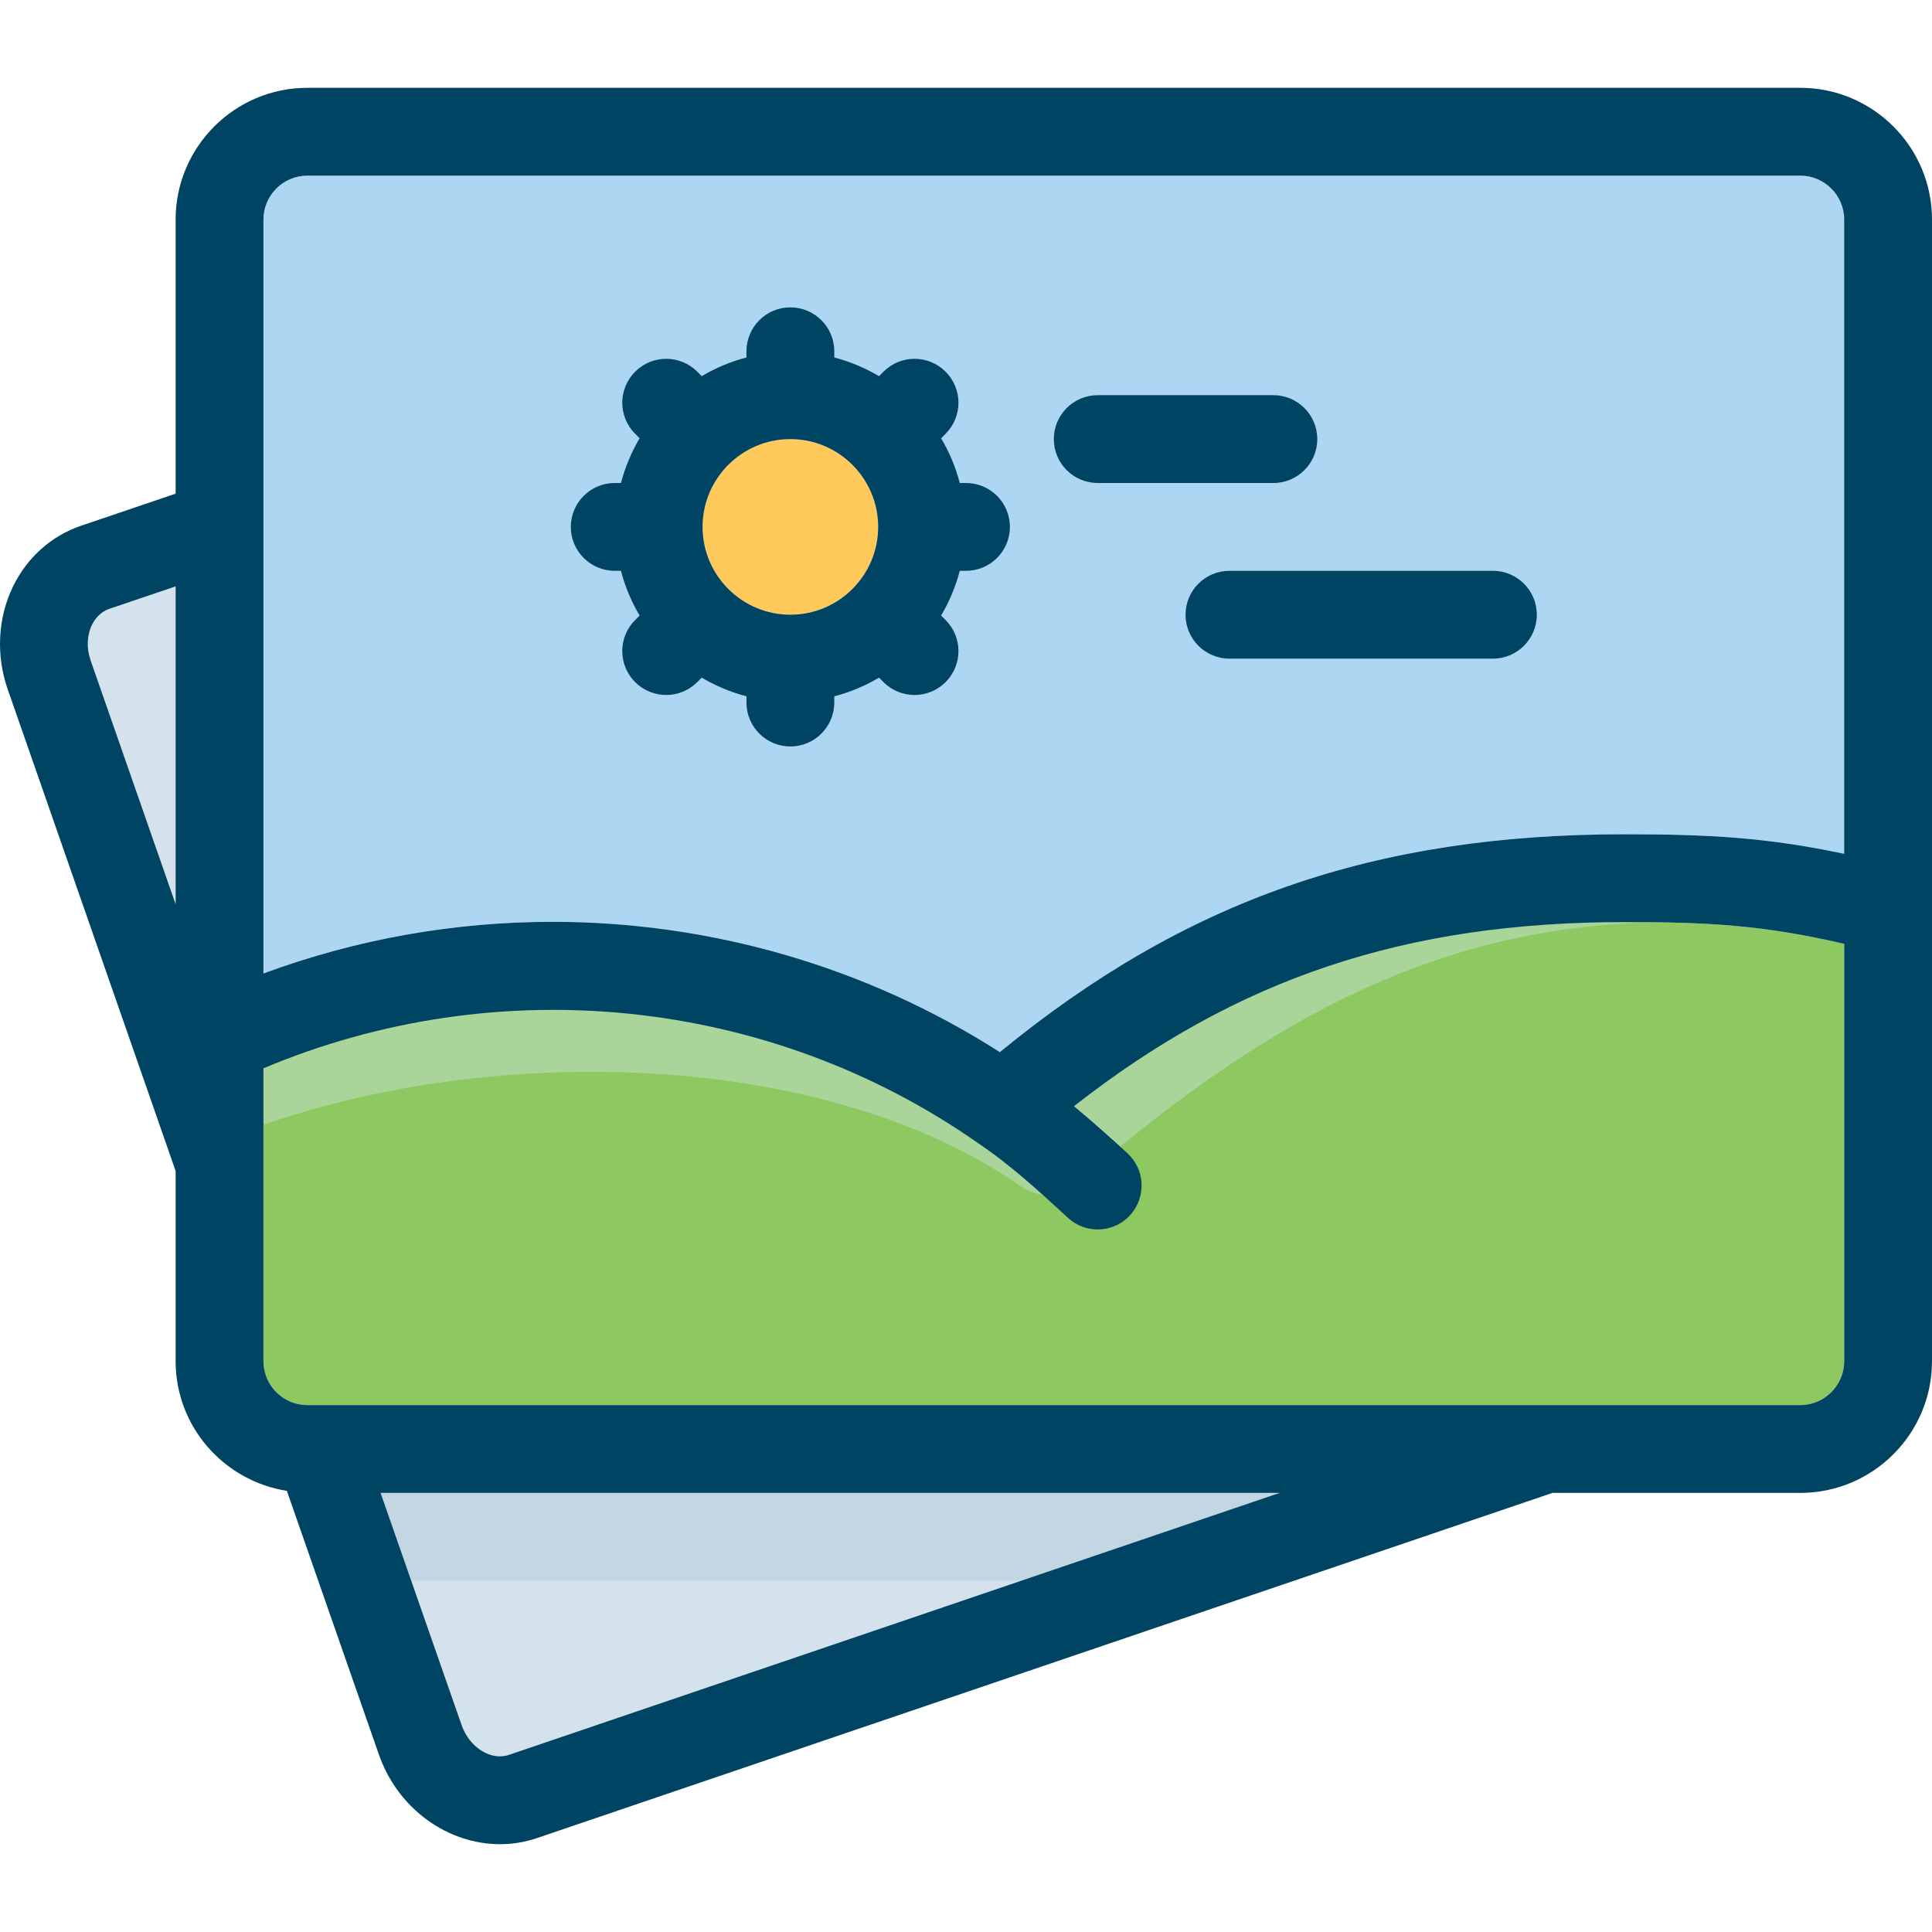
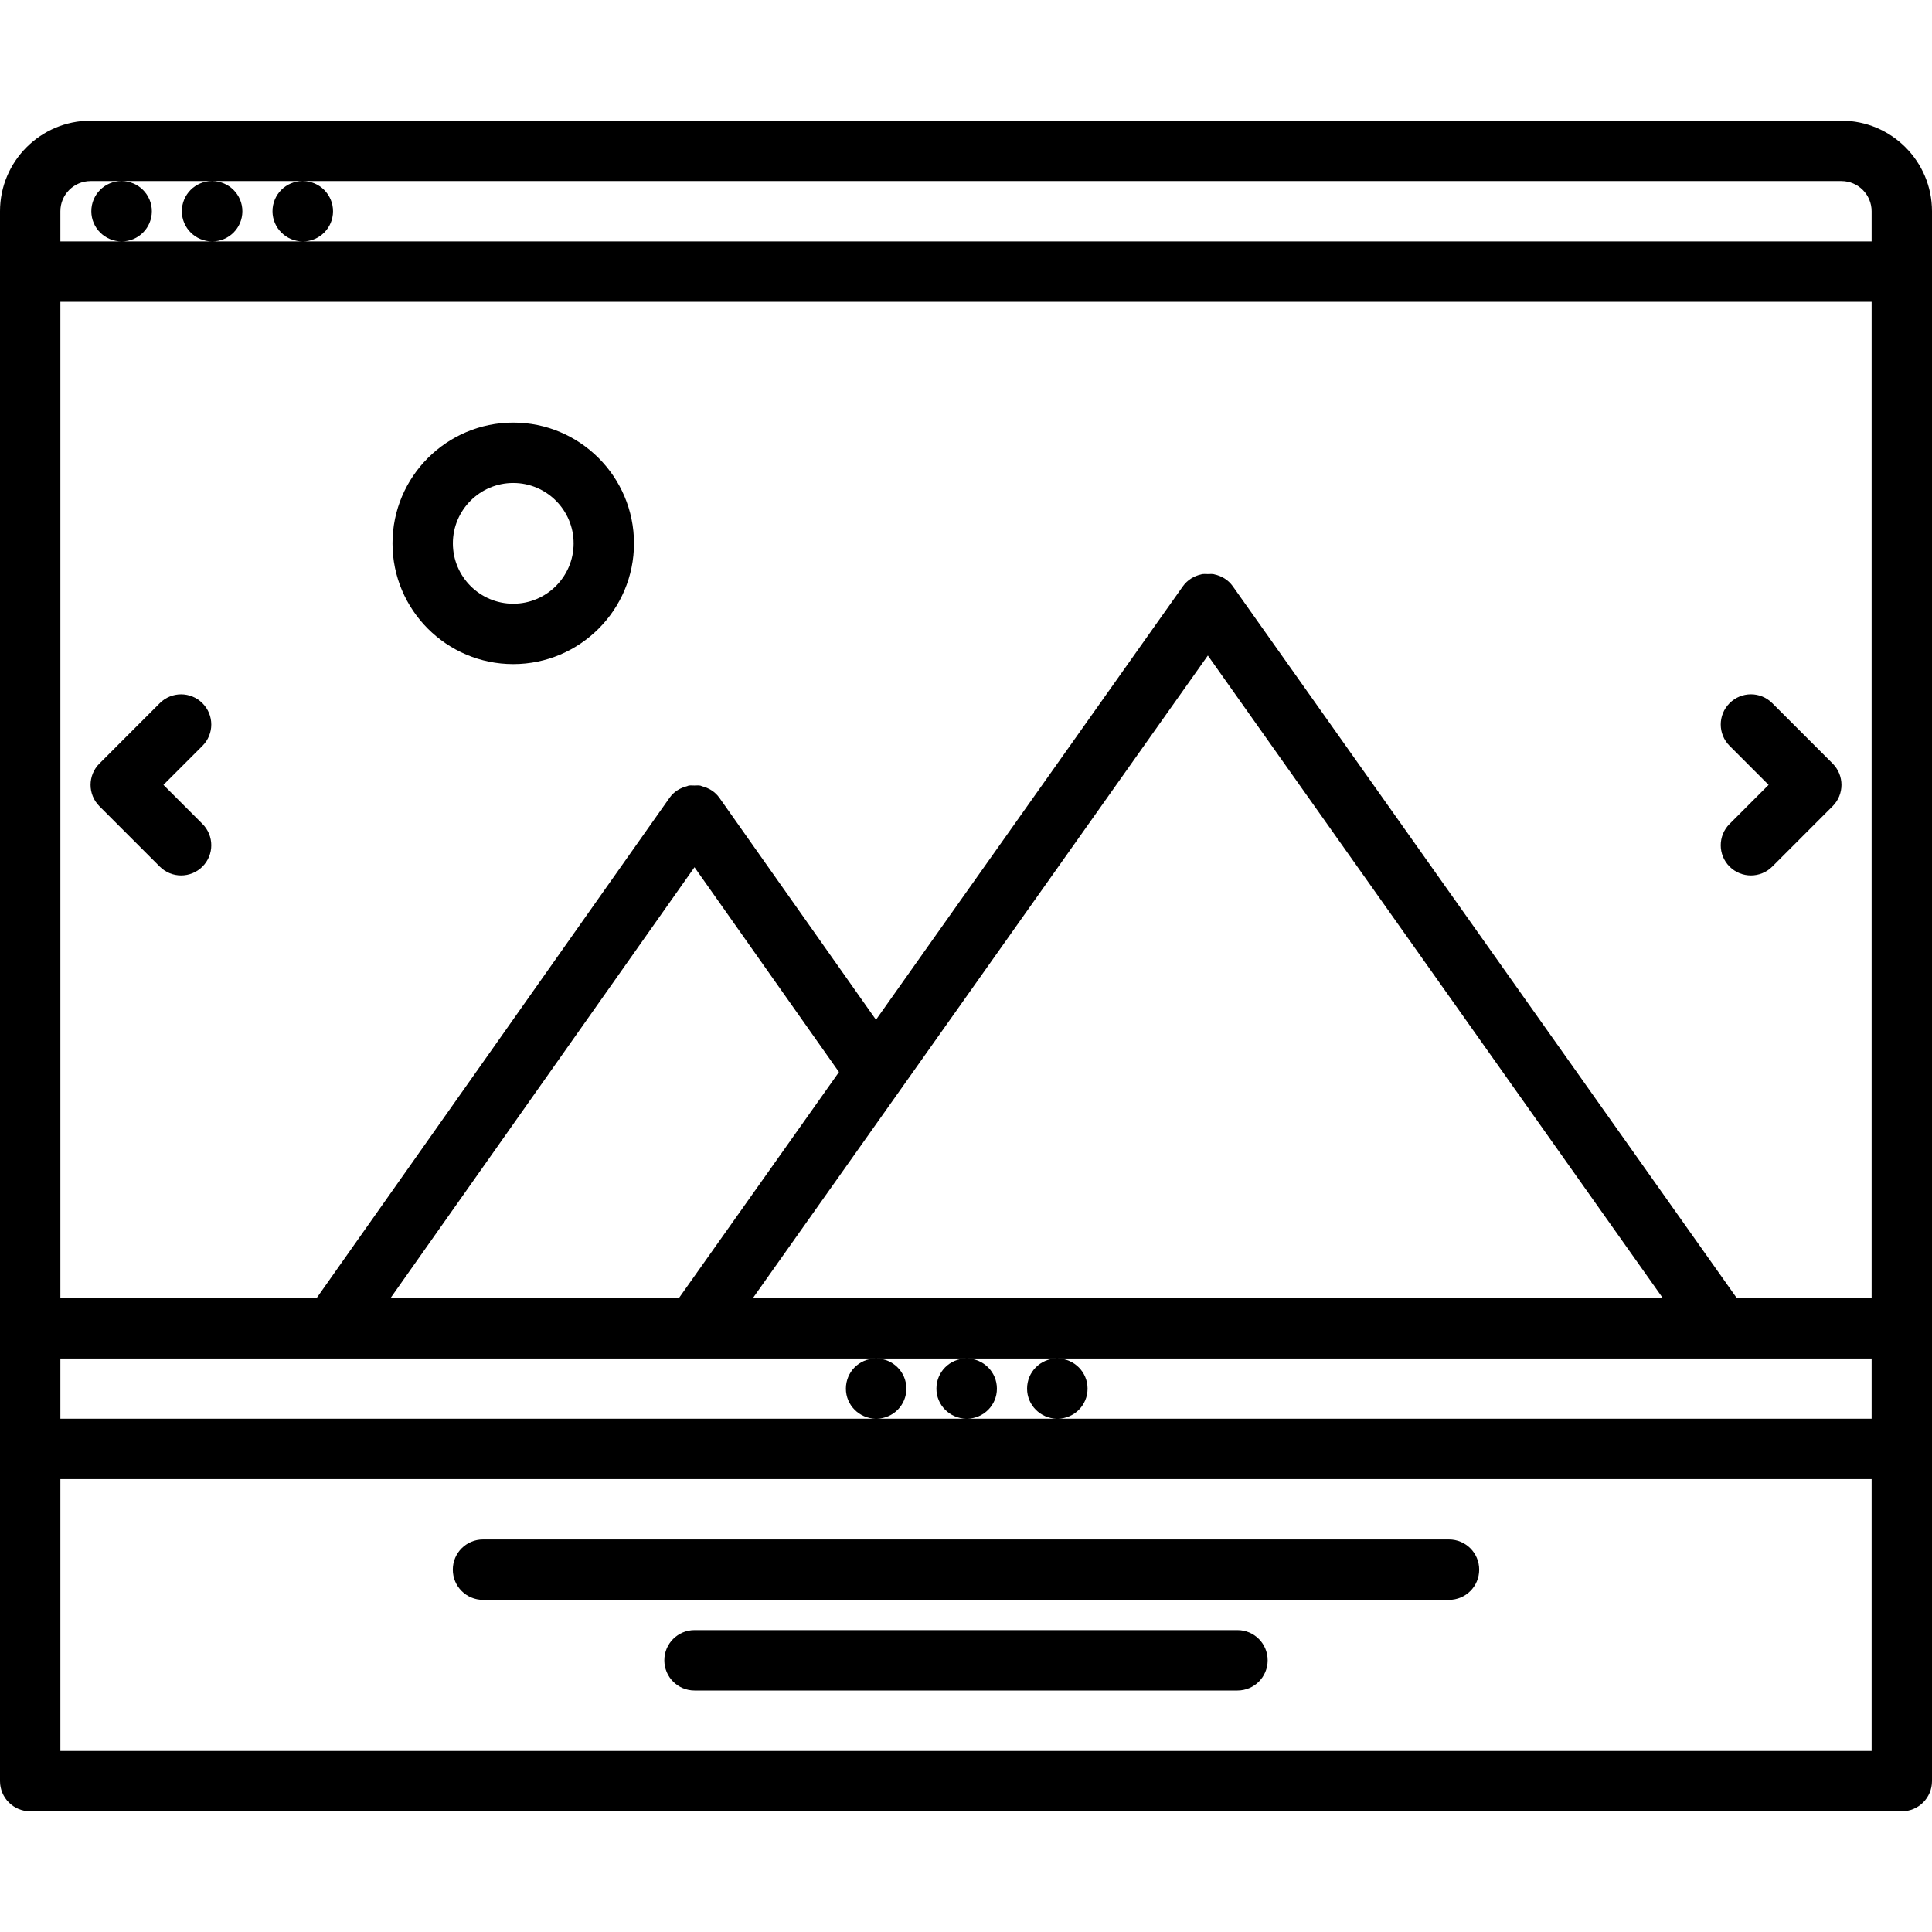
- <svg xmlns="http://www.w3.org/2000/svg" version="1.1" id="Capa_1" x="0px" y="0px" viewBox="0 0 511.998 511.998" style="enable-background:new 0 0 511.998 511.998;" xml:space="preserve">
-   <path style="fill:#ACD6F2;" d="M264.97,278.818c49.28-40.39,99.316-57.728,165.574-57.728c22.272,0,37.679,0.838,58.182,5.178  V58.181c0-6.412-5.225-11.636-11.636-11.636H81.453c-6.412,0-11.636,5.225-11.636,11.636v199.796  c24.774-9.169,50.735-13.684,76.602-13.684C187.937,244.293,229.234,255.964,264.97,278.818z" />
-   <path style="fill:#8EC861;" d="M69.816,282.995v77.731c0,6.412,5.225,11.636,11.636,11.636h395.636  c6.412,0,11.636-5.225,11.636-11.636V250.111c-21.167-4.887-35.491-5.748-58.182-5.748c-63.244,0-110.255,17.28-157.172,57.798  c-4.026,3.479-9.903,3.782-14.278,0.721C203.832,264.226,131.943,256.825,69.816,282.995z" />
-   <path style="fill:#AAD59A;" d="M270.741,314.518c4.34,3.049,10.228,2.758,14.278-0.721c46.313-39.983,92.73-68.631,154.752-69.364  c-2.956-0.047-5.993-0.07-9.228-0.07c-63.255,0-110.255,17.28-157.172,57.798c-4.049,3.491-9.937,3.77-14.278,0.721  c-55.261-38.668-127.162-46.045-189.277-19.887v15.092C131.675,276.479,218.808,278.19,270.741,314.518z" />
-   <g>
-     <path style="fill:#D3E2EC;" d="M24.365,165.619c-1.338,2.769-1.466,6.179-0.349,9.391l22.528,64.617v-84.224l-17.559,5.958   C26.471,162.21,25.086,164.153,24.365,165.619z" />
-     <path style="fill:#D3E2EC;" d="M134.922,465.035l204.172-69.399H100.862l21.481,61.568   C124.391,463.103,130.139,466.722,134.922,465.035z" />
-   </g>
-   <circle style="fill:#FFC95C;" cx="209.453" cy="139.635" r="23.273" />
-   <path style="fill:#004463;" d="M255.998,127.999h-1.652c-1.094-4.224-2.769-8.192-4.945-11.857l1.187-1.187  c4.55-4.55,4.55-11.904,0-16.454c-4.55-4.55-11.904-4.55-16.454,0l-1.187,1.187c-3.677-2.176-7.633-3.852-11.857-4.945V93.09  c0-6.423-5.213-11.636-11.636-11.636c-6.423,0-11.636,5.213-11.636,11.636v1.652c-4.224,1.094-8.192,2.769-11.857,4.945  l-1.187-1.187c-4.55-4.55-11.904-4.55-16.454,0c-4.55,4.55-4.55,11.904,0,16.454l1.187,1.187c-2.164,3.677-3.84,7.633-4.945,11.857  h-1.652c-6.423,0-11.636,5.213-11.636,11.636s5.213,11.636,11.636,11.636h1.652c1.094,4.224,2.769,8.192,4.945,11.857l-1.187,1.187  c-4.55,4.55-4.55,11.904,0,16.454c2.269,2.269,5.248,3.409,8.227,3.409c2.979,0,5.958-1.14,8.227-3.409l1.187-1.187  c3.677,2.164,7.633,3.84,11.857,4.945v1.652c0,6.423,5.213,11.636,11.636,11.636c6.423,0,11.636-5.213,11.636-11.636v-1.652  c4.224-1.094,8.192-2.769,11.857-4.945l1.187,1.187c2.269,2.269,5.248,3.409,8.227,3.409s5.958-1.14,8.227-3.409  c4.55-4.55,4.55-11.904,0-16.454l-1.187-1.187c2.164-3.677,3.84-7.633,4.945-11.857h1.652c6.423,0,11.636-5.213,11.636-11.636  S262.421,127.999,255.998,127.999z M209.453,162.908c-12.835,0-23.273-10.438-23.273-23.273s10.438-23.273,23.273-23.273  s23.273,10.438,23.273,23.273S222.287,162.908,209.453,162.908z" />
-   <polygon style="fill:#C3D6E4;" points="270.637,418.908 339.105,395.635 100.862,395.635 108.984,418.908 " />
-   <g>
-     <path style="fill:#004463;" d="M395.634,174.544h-69.818c-6.423,0-11.636-5.213-11.636-11.636c0-6.423,5.213-11.636,11.636-11.636   h69.818c6.423,0,11.636,5.213,11.636,11.636C407.271,169.331,402.058,174.544,395.634,174.544z" />
-     <path style="fill:#004463;" d="M337.453,127.999h-46.545c-6.423,0-11.636-5.213-11.636-11.636s5.213-11.636,11.636-11.636h46.545   c6.423,0,11.636,5.213,11.636,11.636S343.876,127.999,337.453,127.999z" />
-     <path style="fill:#004463;" d="M477.089,23.272H81.453c-19.247,0-34.909,15.663-34.909,34.909v72.646l-25.053,8.495   c-7.889,2.688-14.301,8.413-18.048,16.116c-4.038,8.297-4.55,18.234-1.396,27.241l44.497,127.651v50.397   c0,17.385,12.812,31.732,29.475,34.362l24.343,69.748c5.05,14.592,18.316,23.889,32.14,23.889c3.316,0,6.668-0.535,9.937-1.664   l268.963-91.427h65.687c19.247,0,34.909-15.663,34.909-34.909V58.181C511.998,38.934,496.335,23.272,477.089,23.272z    M24.015,175.01c-1.117-3.2-0.989-6.621,0.349-9.391c0.721-1.466,2.106-3.409,4.62-4.271l17.559-5.946v84.224L24.015,175.01z    M134.922,465.035c-4.771,1.687-10.531-1.943-12.579-7.843l-21.481-61.556h238.231L134.922,465.035z M488.725,337.454v23.273   c0,6.412-5.225,11.636-11.636,11.636H84.478h-3.025c-6.412,0-11.636-5.225-11.636-11.636v-77.615   c62.138-26.17,134.004-18.897,189.289,19.77c0.035,0.023,0.175,0.128,0.209,0.151c8.332,5.562,16.151,12.753,23.715,19.712   c2.234,2.06,5.062,3.072,7.866,3.072c3.142,0,6.272-1.257,8.564-3.759c4.352-4.736,4.049-12.09-0.687-16.442   c-4.375-4.026-9.146-8.285-14.161-12.463c43.299-33.908,87.727-48.791,145.932-48.791c22.679,0,37.039,0.873,58.182,5.76V337.454z    M488.725,226.268c-20.503-4.34-35.91-5.178-58.182-5.178c-66.257,0-116.294,17.338-165.574,57.728   c-35.735-22.854-77.033-34.525-118.551-34.525c-25.868,0-51.828,4.527-76.602,13.684V58.181c0-6.412,5.225-11.636,11.636-11.636   h395.636c6.412,0,11.636,5.225,11.636,11.636V226.268z" />
-   </g>
-   <g>
- </g>
-   <g>
- </g>
-   <g>
- </g>
-   <g>
- </g>
-   <g>
- </g>
-   <g>
- </g>
-   <g>
- </g>
-   <g>
- </g>
-   <g>
- </g>
-   <g>
- </g>
-   <g>
- </g>
-   <g>
- </g>
-   <g>
- </g>
-   <g>
- </g>
-   <g>
- </g>
+ <svg xmlns="http://www.w3.org/2000/svg" id="icons" enable-background="new 0 0 64 64" height="512" viewBox="0 0 64 64" width="512">
+   <path d="m61 3.998h-58c-1.654 0-3 1.346-3 3v52.004c0 .553.447 1 1 1h62c.553 0 1-.447 1-1v-52.004c0-1.654-1.346-3-3-3zm-31.995 41.005c-.547.006-.984.448-.984.998 0 .546.442.985.985.996h-27.006v-1.994zm-5.999-16.275 4.786 6.785-5.304 7.49h-9.553zm17.006-7.013 15.072 21.288h-30.145zm-10.977 23.288h2.969c-.547.006-.984.448-.984.998 0 .546.442.985.985.996h-2.96c.542-.011.98-.45.98-.996 0-.55-.443-.992-.99-.998zm2.999 0h2.973c-.547.006-.984.448-.984.998 0 .546.442.985.985.996h-2.964c.542-.011.98-.45.98-.996 0-.55-.443-.992-.99-.998zm3.003 0h26.963v1.994h-26.953c.542-.011.98-.45.98-.996 0-.55-.443-.992-.99-.998zm22.498-2-16.696-23.581c-.151-.214-.374-.344-.611-.395-.005-.001-.009-.004-.014-.005-.067-.014-.135-.005-.203-.005-.067 0-.134-.008-.2.004-.006.001-.011.005-.017.006-.236.051-.458.181-.609.394l-10.167 14.36-5.188-7.354c-.144-.203-.352-.325-.574-.381-.018-.005-.034-.017-.053-.021-.064-.013-.131-.004-.197-.004-.067 0-.133-.009-.199.004-.017.004-.032.015-.049.019-.225.056-.434.179-.577.382l-11.694 16.577h-8.487v-33.005h60v33.005zm-55.535 5.994h60v9.005h-60zm1-42.999h1.018c-.551.002-.993.448-.993 1s.452 1 1.005 1c.552 0 1-.448 1-1 0-.551-.447-.998-.997-1h2.983c-.55.002-.992.448-.992 1s.452 1 1.005 1c.552 0 1-.448 1-1 0-.551-.447-.998-.998-1h2.988c-.55.002-.992.448-.992 1s.452 1 1.005 1c.552 0 1-.448 1-1 0-.551-.447-.998-.997-1h50.965c.552 0 1 .449 1 1v1h-60v-1c0-.551.448-1 1-1z" />
+   <path d="m48 50.997h-32c-.553 0-1 .447-1 1s.447 1 1 1h32c.553 0 1-.447 1-1s-.447-1-1-1z" />
+   <path d="m40.993 54h-17.986c-.553 0-1 .447-1 1s.447 1 1 1h17.986c.553 0 1-.447 1-1s-.447-1-1-1z" />
+   <path d="m6.706 23.294c-.391-.391-1.023-.391-1.414 0l-1.997 1.998c-.001 0-.002 0-.002.001-.195.195-.293.451-.293.707s.098.512.293.707l1.999 2c.195.195.451.293.707.293s.512-.098.707-.292c.391-.391.391-1.024 0-1.415l-1.292-1.293 1.292-1.292c.391-.391.391-1.023 0-1.414z" />
+   <path d="m60.708 25.292-1.999-1.999c-.391-.391-1.023-.391-1.414 0s-.391 1.023 0 1.414l1.292 1.293-1.292 1.293c-.391.391-.391 1.024 0 1.415.195.194.451.292.707.292s.512-.098.707-.293l1.999-2c.195-.195.293-.451.293-.707s-.098-.512-.293-.708z" />
+   <path d="m17.002 13.999c-2.206 0-4 1.794-4 4s1.794 4 4 4 4-1.794 4-4-1.794-4-4-4zm0 6c-1.103 0-2-.897-2-2s.897-2 2-2 2 .897 2 2-.898 2-2 2z" />
</svg>
